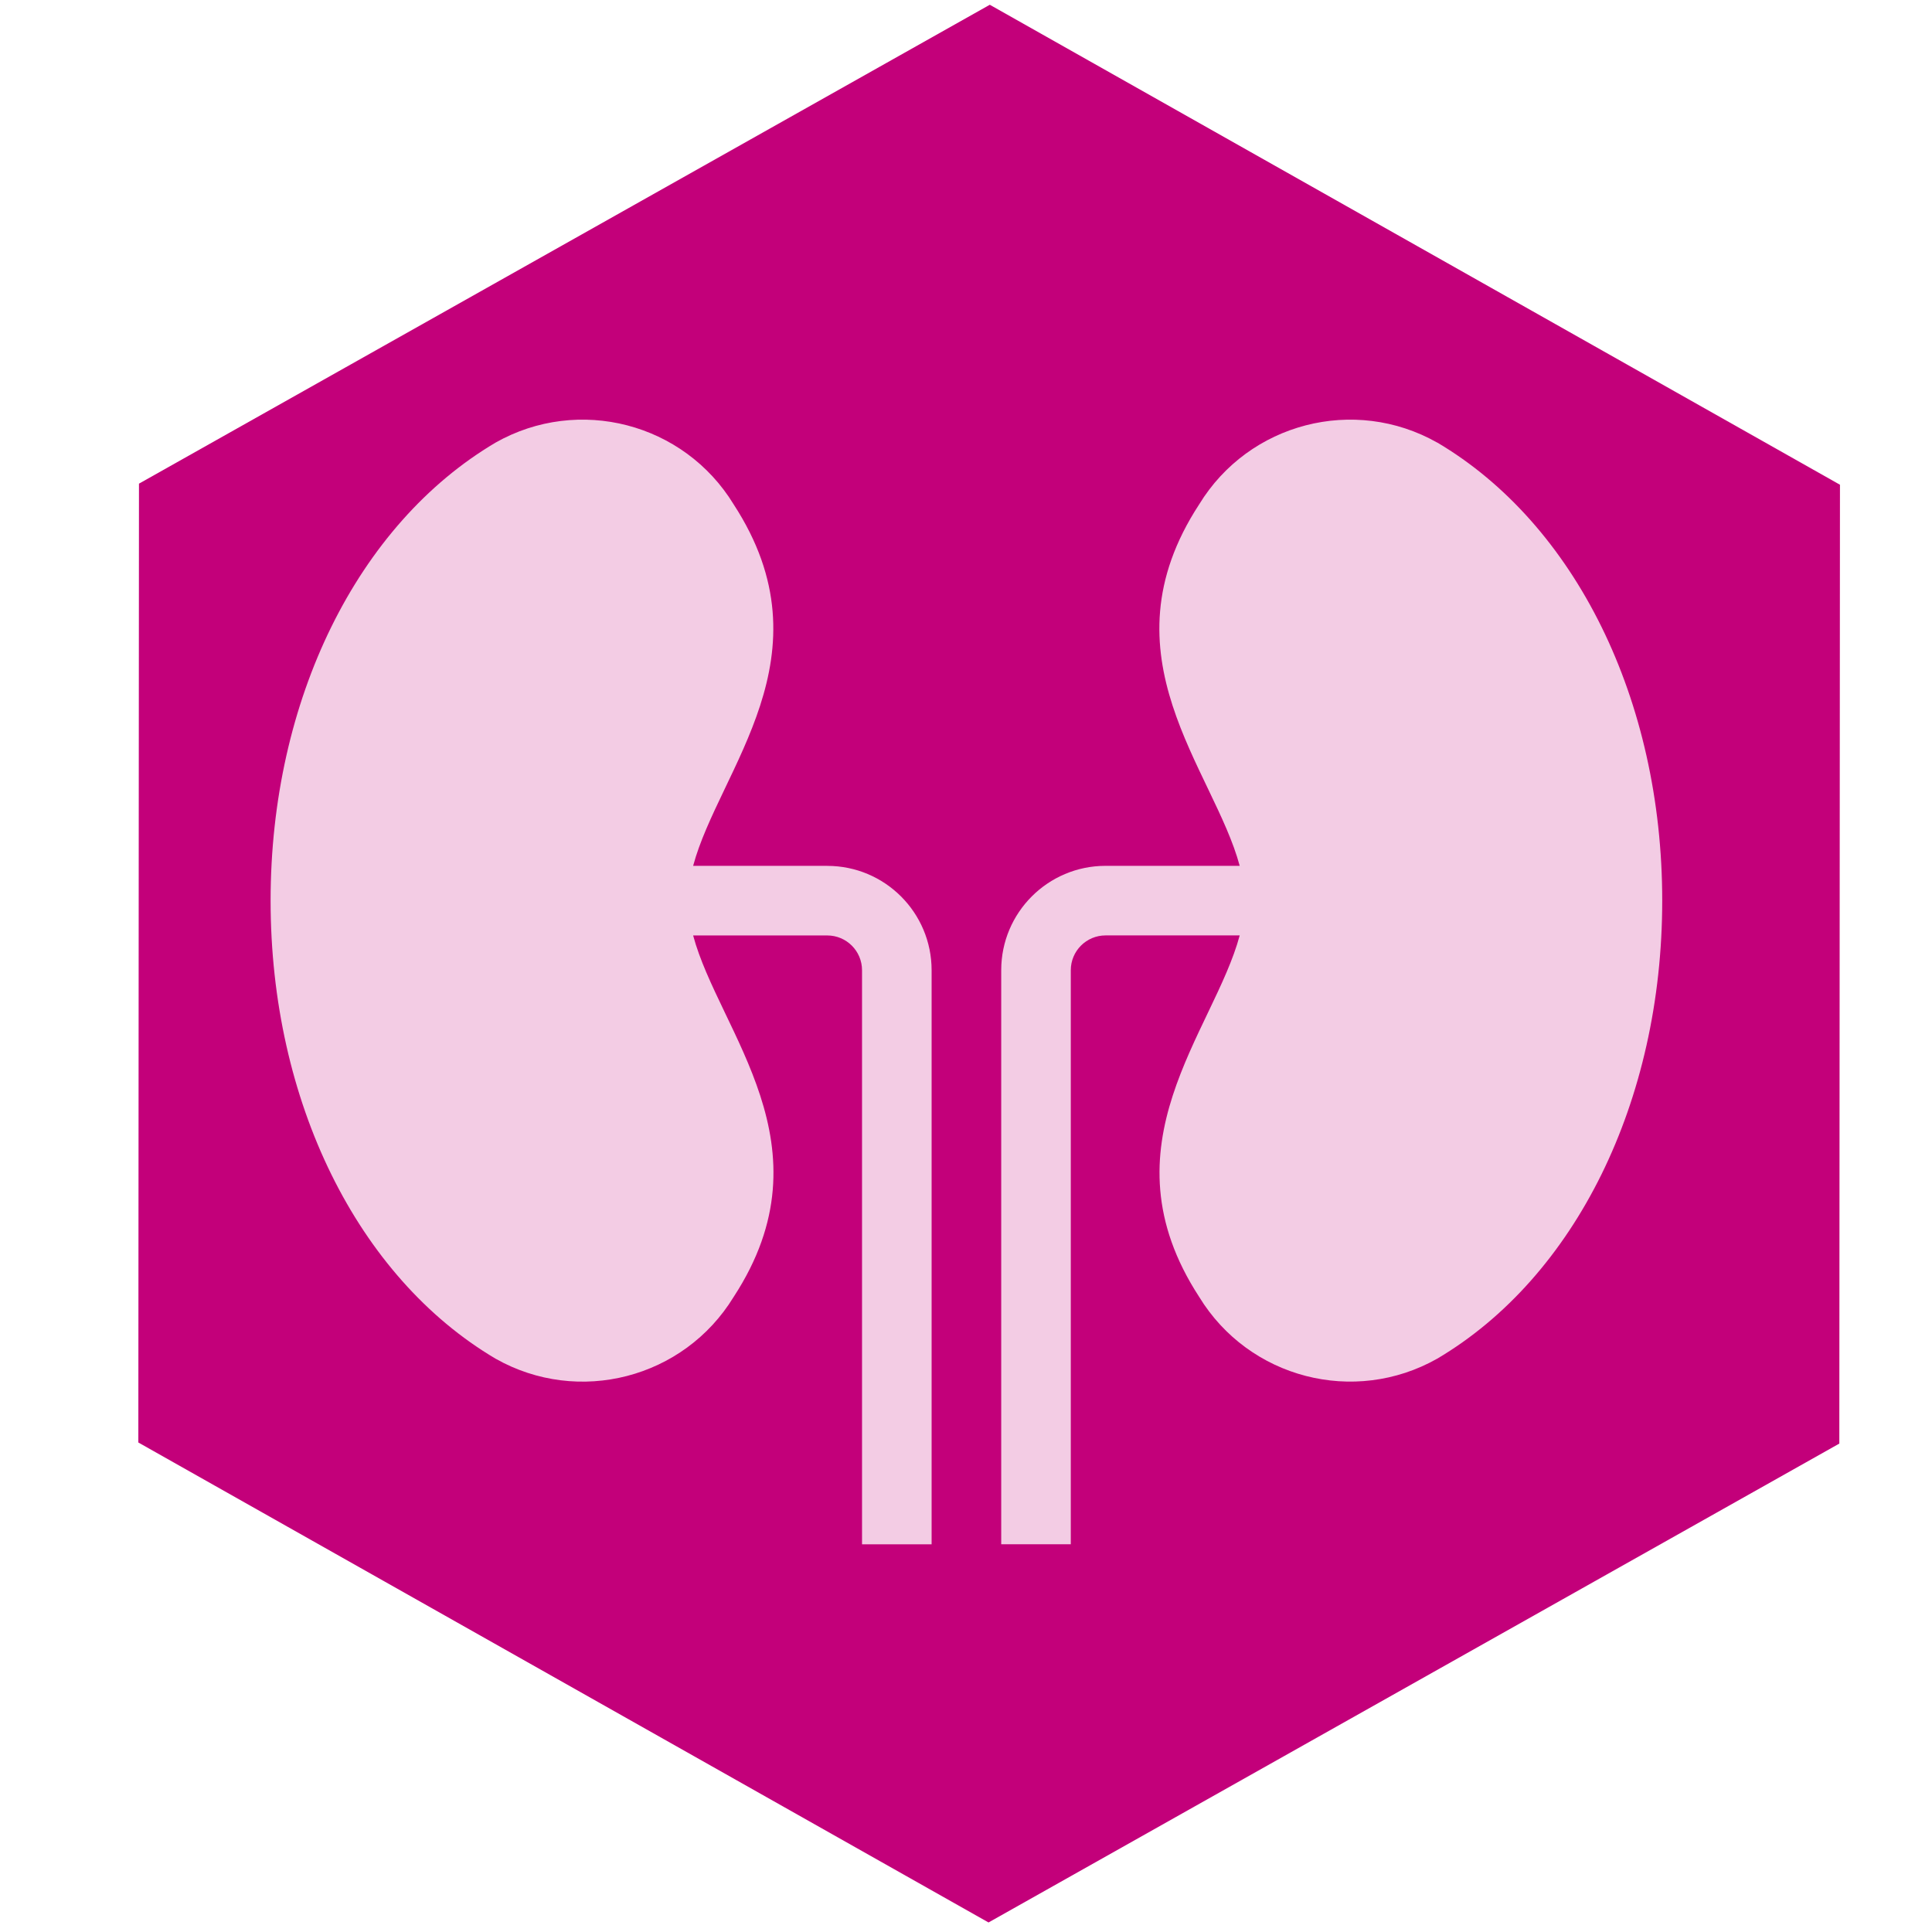
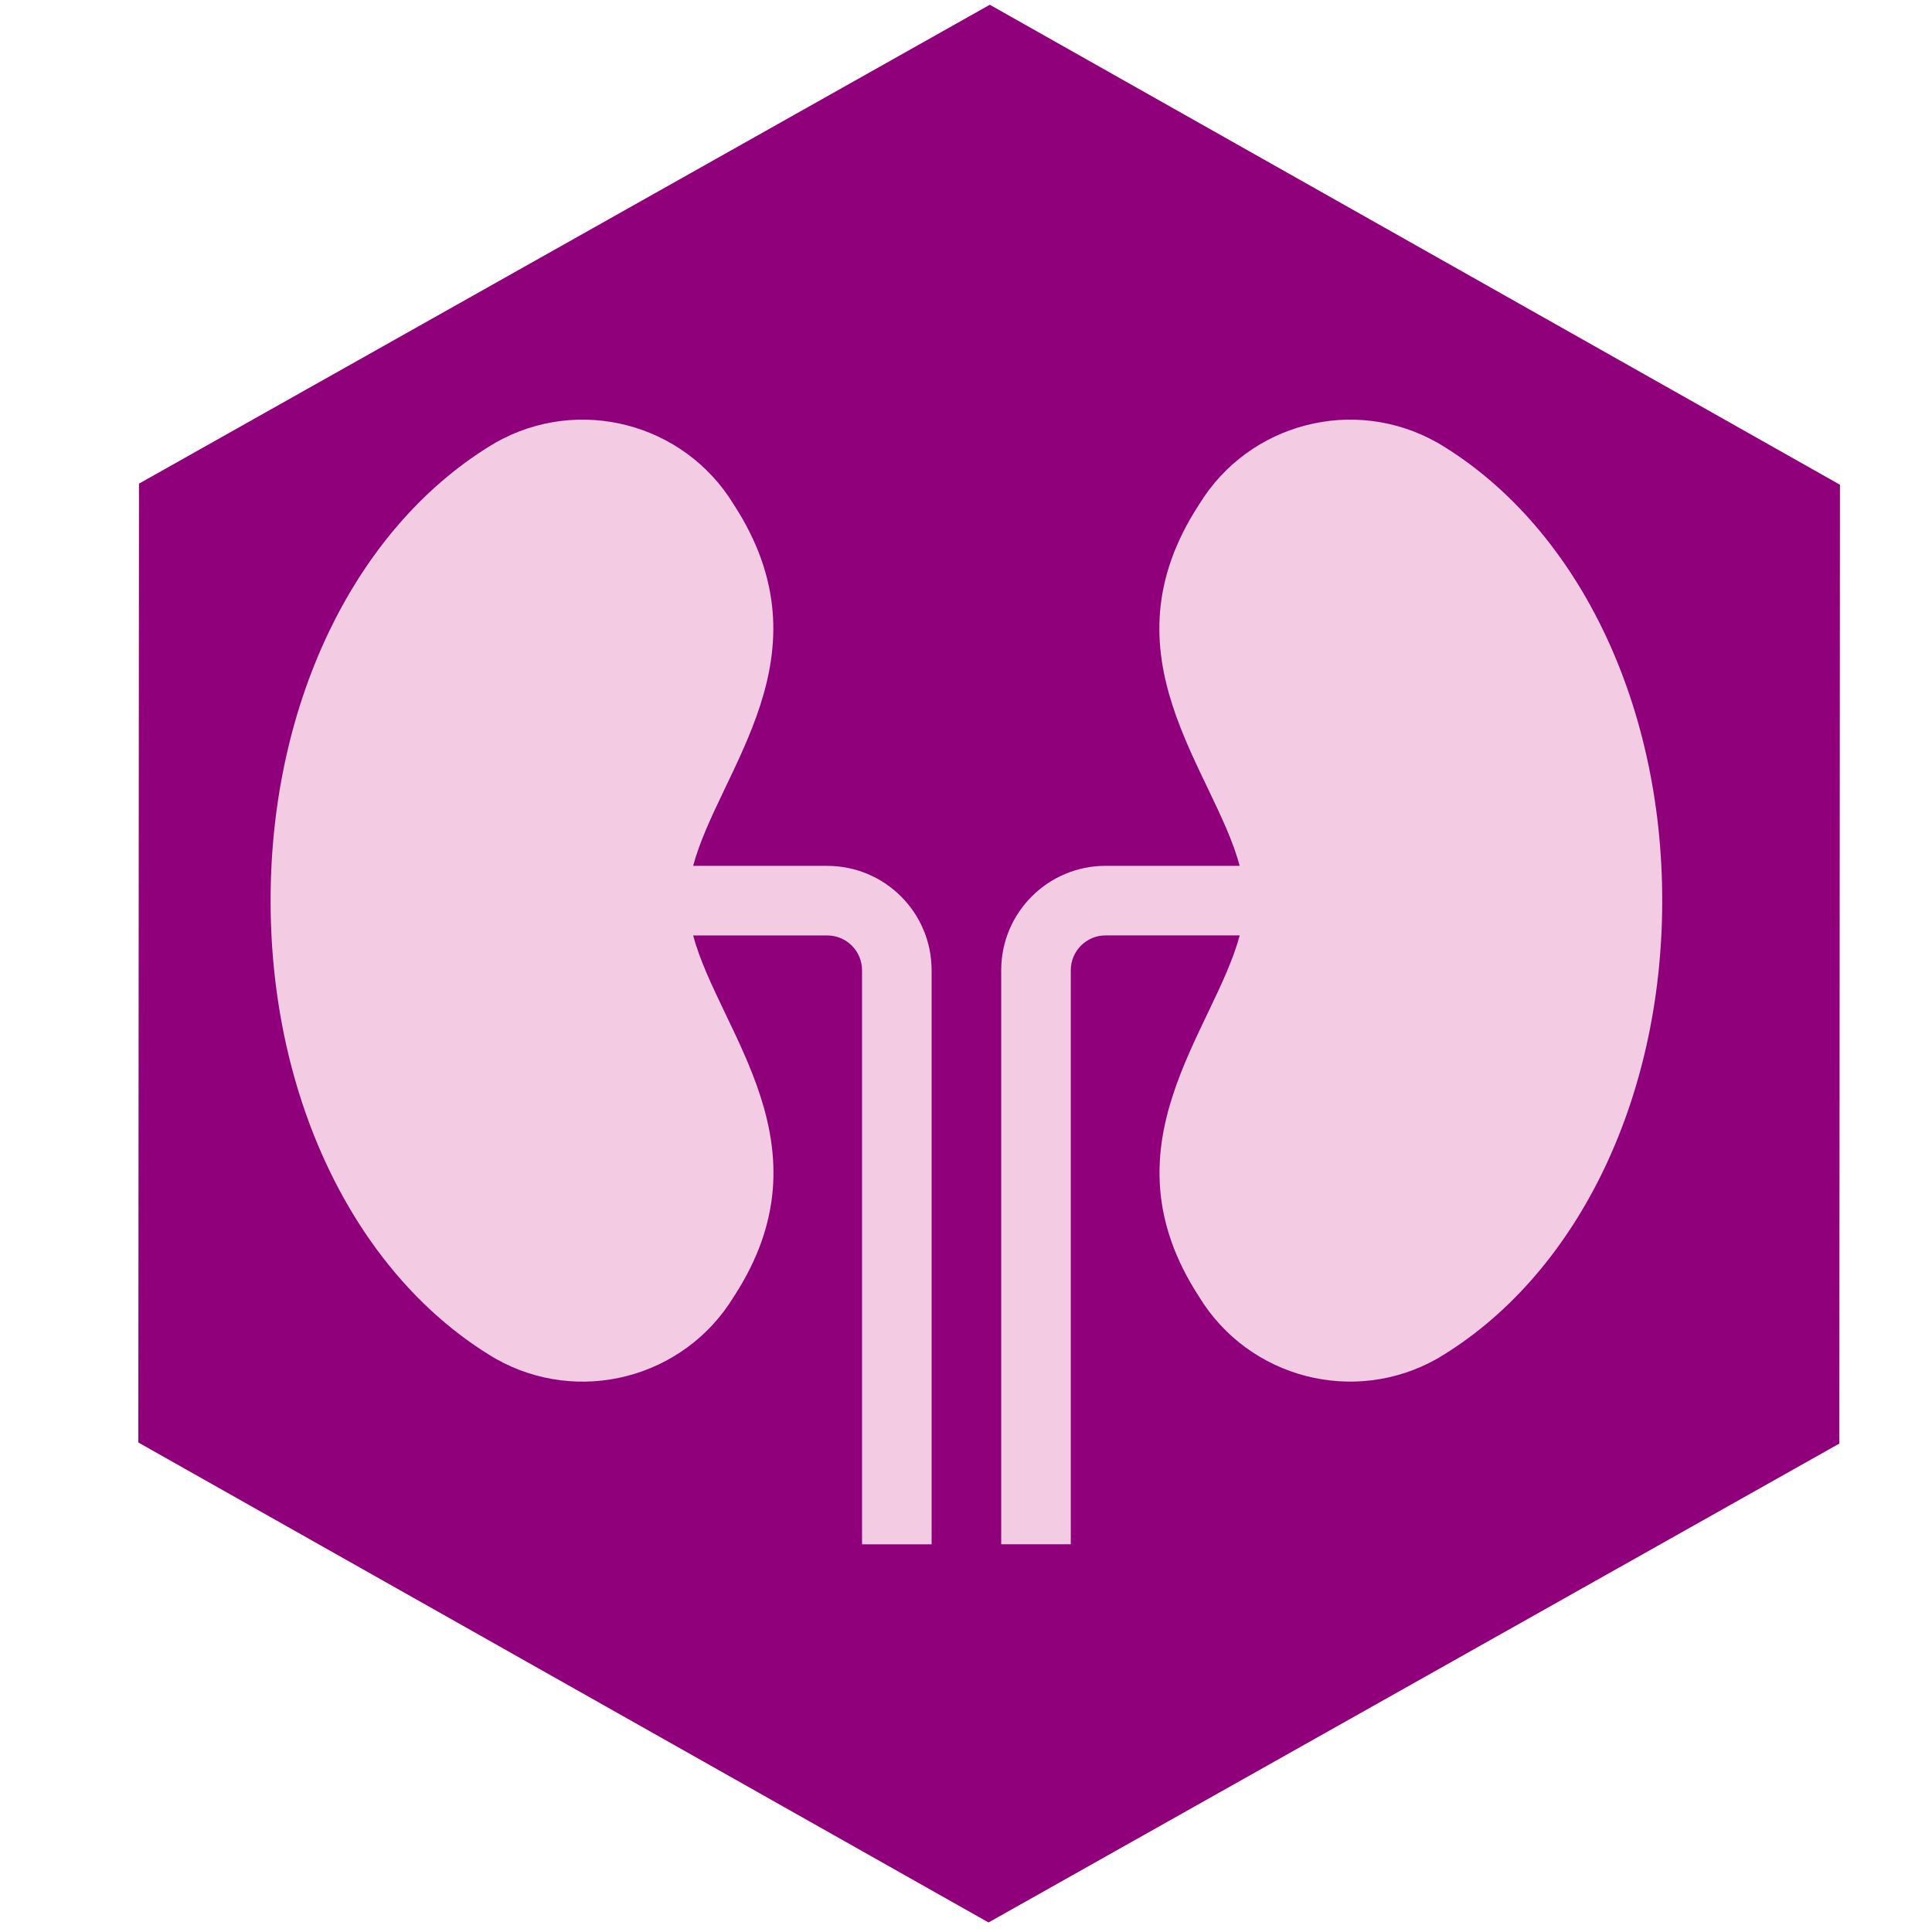
<svg xmlns="http://www.w3.org/2000/svg" viewBox="0 0 96 96" id="Icons_Kidney" overflow="hidden" version="1.1">
  <defs id="defs2" />
  <style id="style1">
.MsftOfcThm_Accent2_Fill_v2 {
 fill:#f3cce4; 
}
</style>
-   <path style="fill:#c3007a;fill-opacity:1" id="path3" d="M 54.204,7.053 47.642,61.782 -3.035,83.464 -47.151,50.416 l 6.562,-54.729 50.678,-21.682 z" transform="matrix(0.8790724,-0.1023436,0.104823,0.8582797,43.03828,23.58009)" />
+   <path style="fill:#90007a;fill-opacity:1" id="path3" d="M 54.204,7.053 47.642,61.782 -3.035,83.464 -47.151,50.416 l 6.562,-54.729 50.678,-21.682 z" transform="matrix(0.8790724,-0.1023436,0.104823,0.8582797,43.03828,23.58009)" />
  <path d="m 71.419,21.994 c -4.126,-2.336 -9.362,-0.978 -11.833,3.068 -4.918,7.529 0.726,13.156 2.014,17.961 h -6.664 c -2.864,0 -5.186,2.322 -5.186,5.186 v 28.524 h 3.457 v -28.524 c 0,-0.955 0.774,-1.729 1.729,-1.729 h 6.664 c -1.288,4.806 -6.915,10.433 -2.014,17.961 2.471,4.047 7.707,5.404 11.833,3.068 6.854,-4.054 11.176,-12.775 11.176,-22.759 0,-9.983 -4.322,-18.705 -11.176,-22.759 z" class="MsftOfcThm_Accent2_Fill_v2" fill="#f3cce4" id="path1" style="stroke-width:0.864" />
  <path d="M 41.106,43.024 H 34.441 C 35.729,38.218 41.356,32.591 36.455,25.062 33.984,21.015 28.749,19.658 24.622,21.994 17.768,26.048 13.446,34.769 13.446,44.752 c 0,9.983 4.322,18.705 11.176,22.759 4.126,2.336 9.362,0.978 11.833,-3.068 4.918,-7.529 -0.726,-13.156 -2.014,-17.961 h 6.664 c 0.955,0 1.729,0.774 1.729,1.729 v 28.524 h 3.457 v -28.524 c 0,-2.864 -2.322,-5.186 -5.186,-5.186 z" class="MsftOfcThm_Accent2_Fill_v2" fill="#f3cce4" id="path2" style="stroke-width:0.864" />
</svg>
